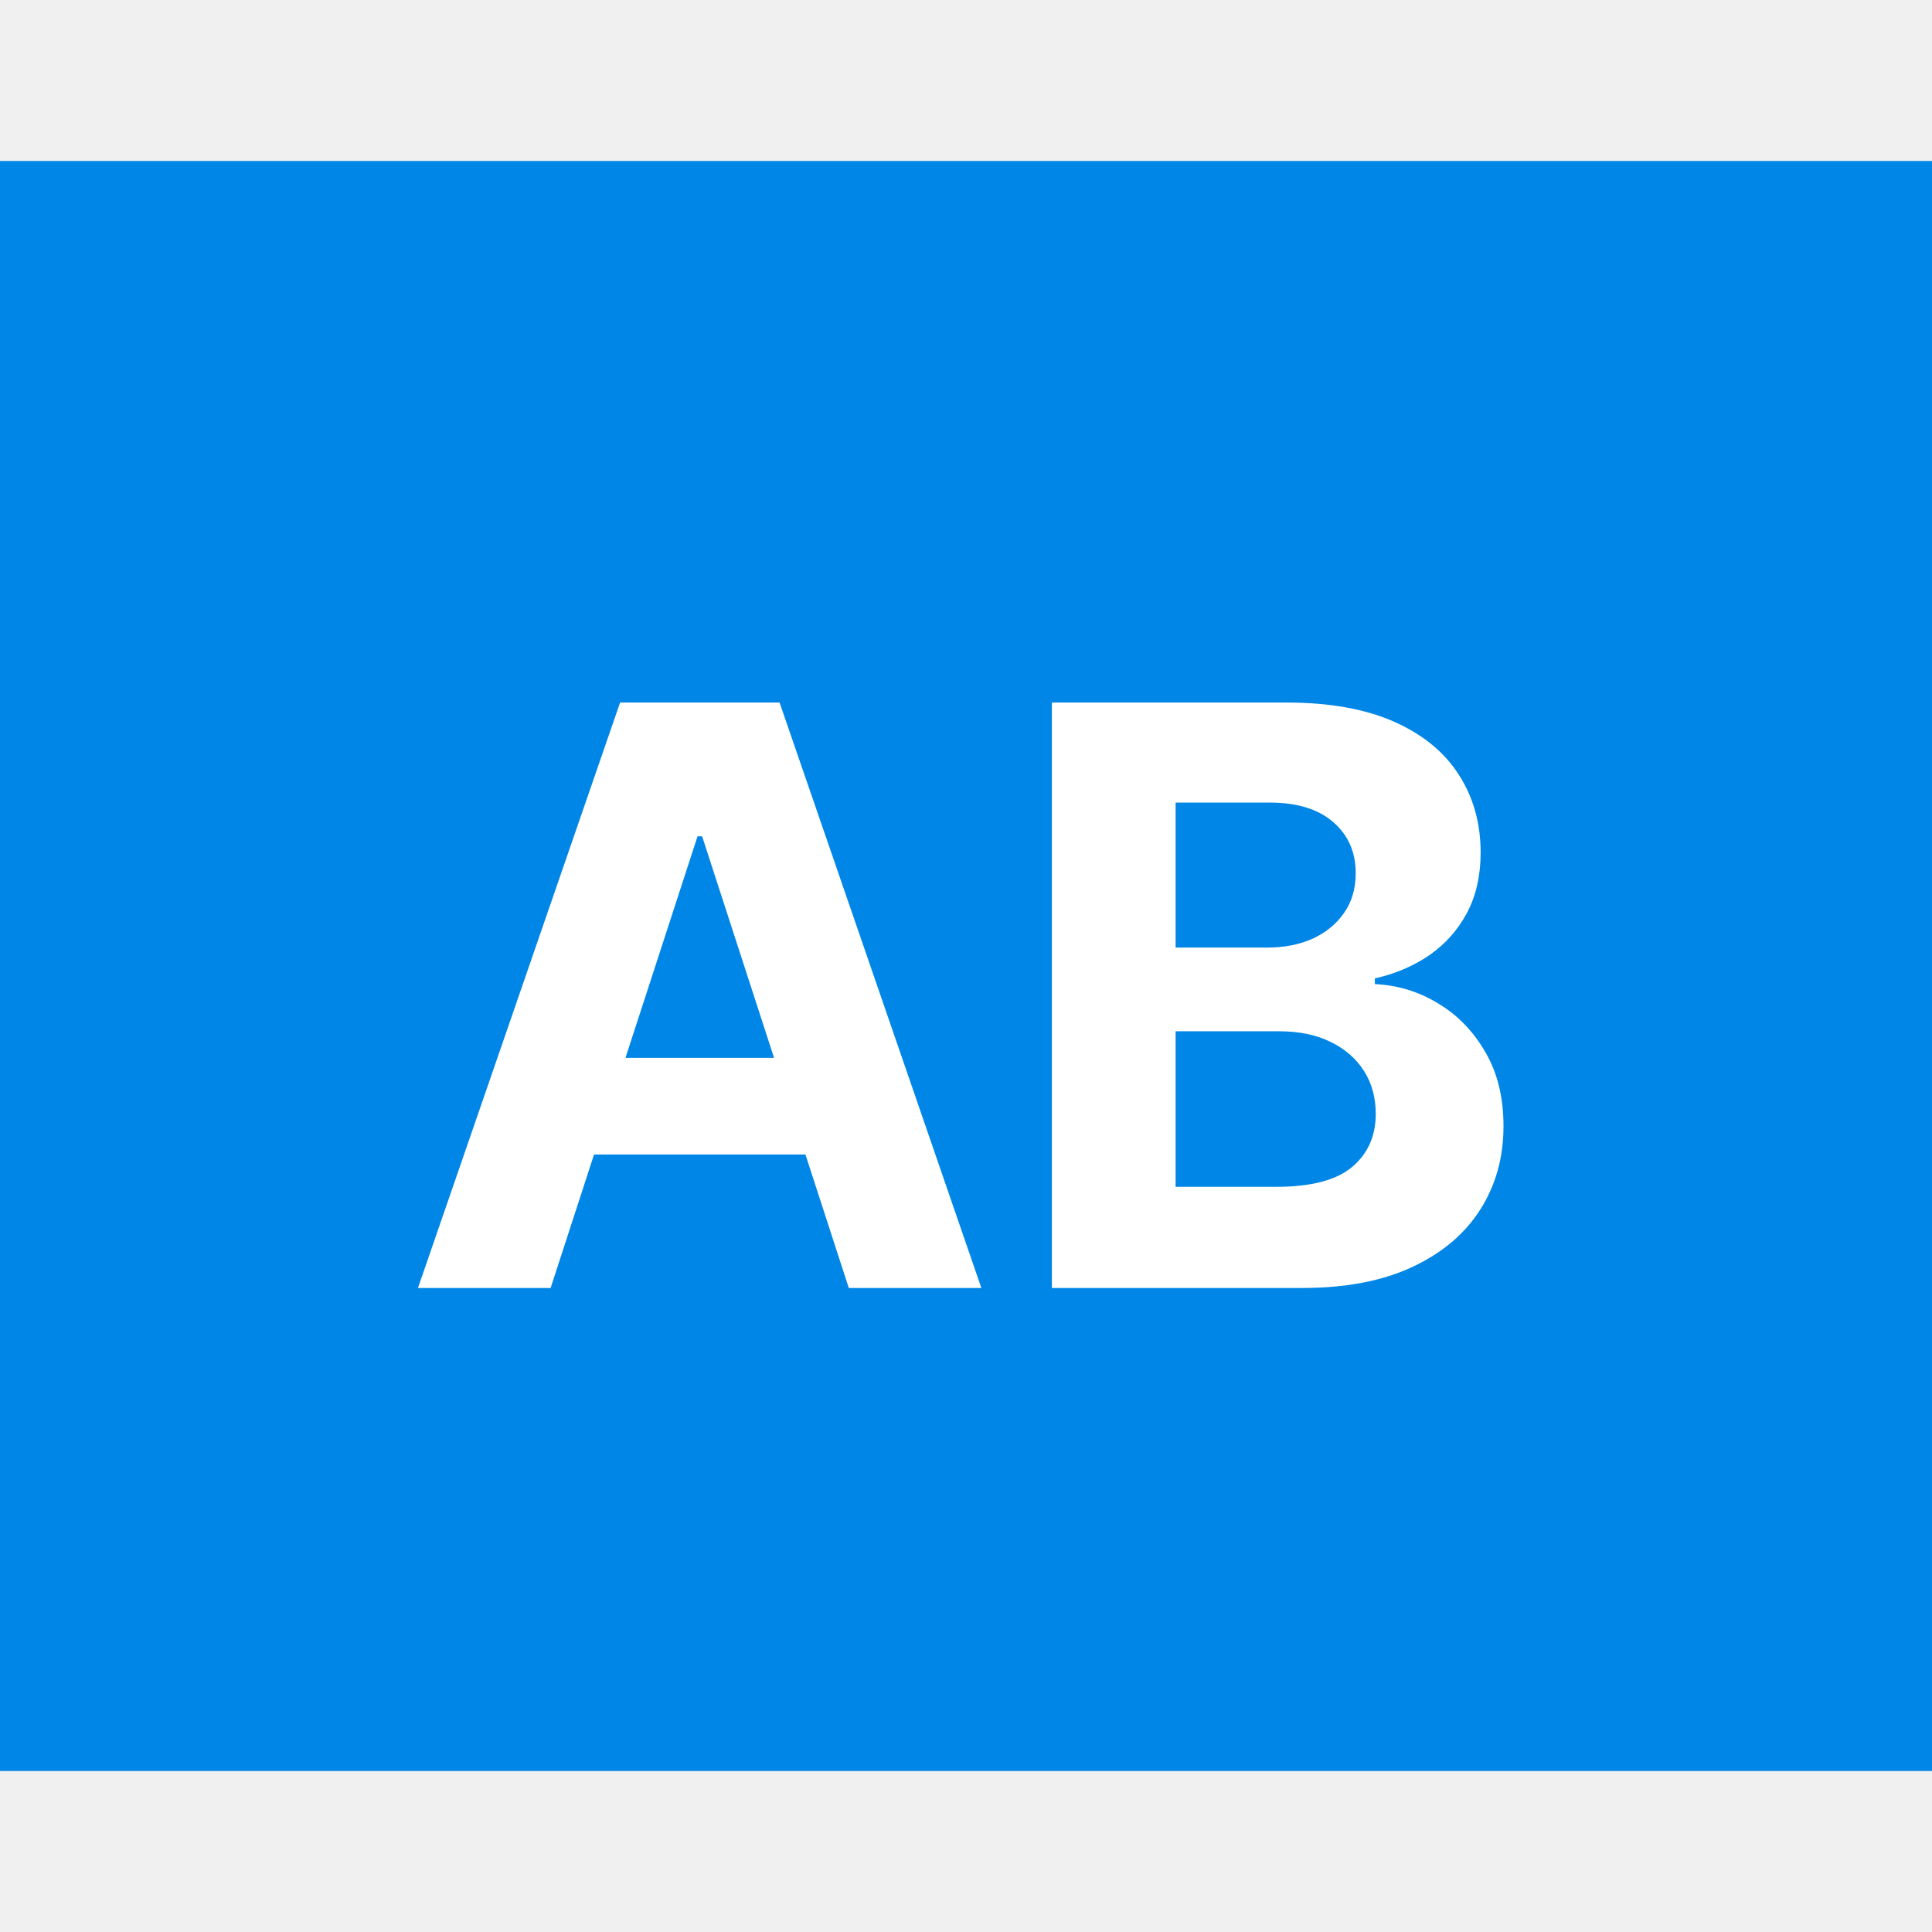
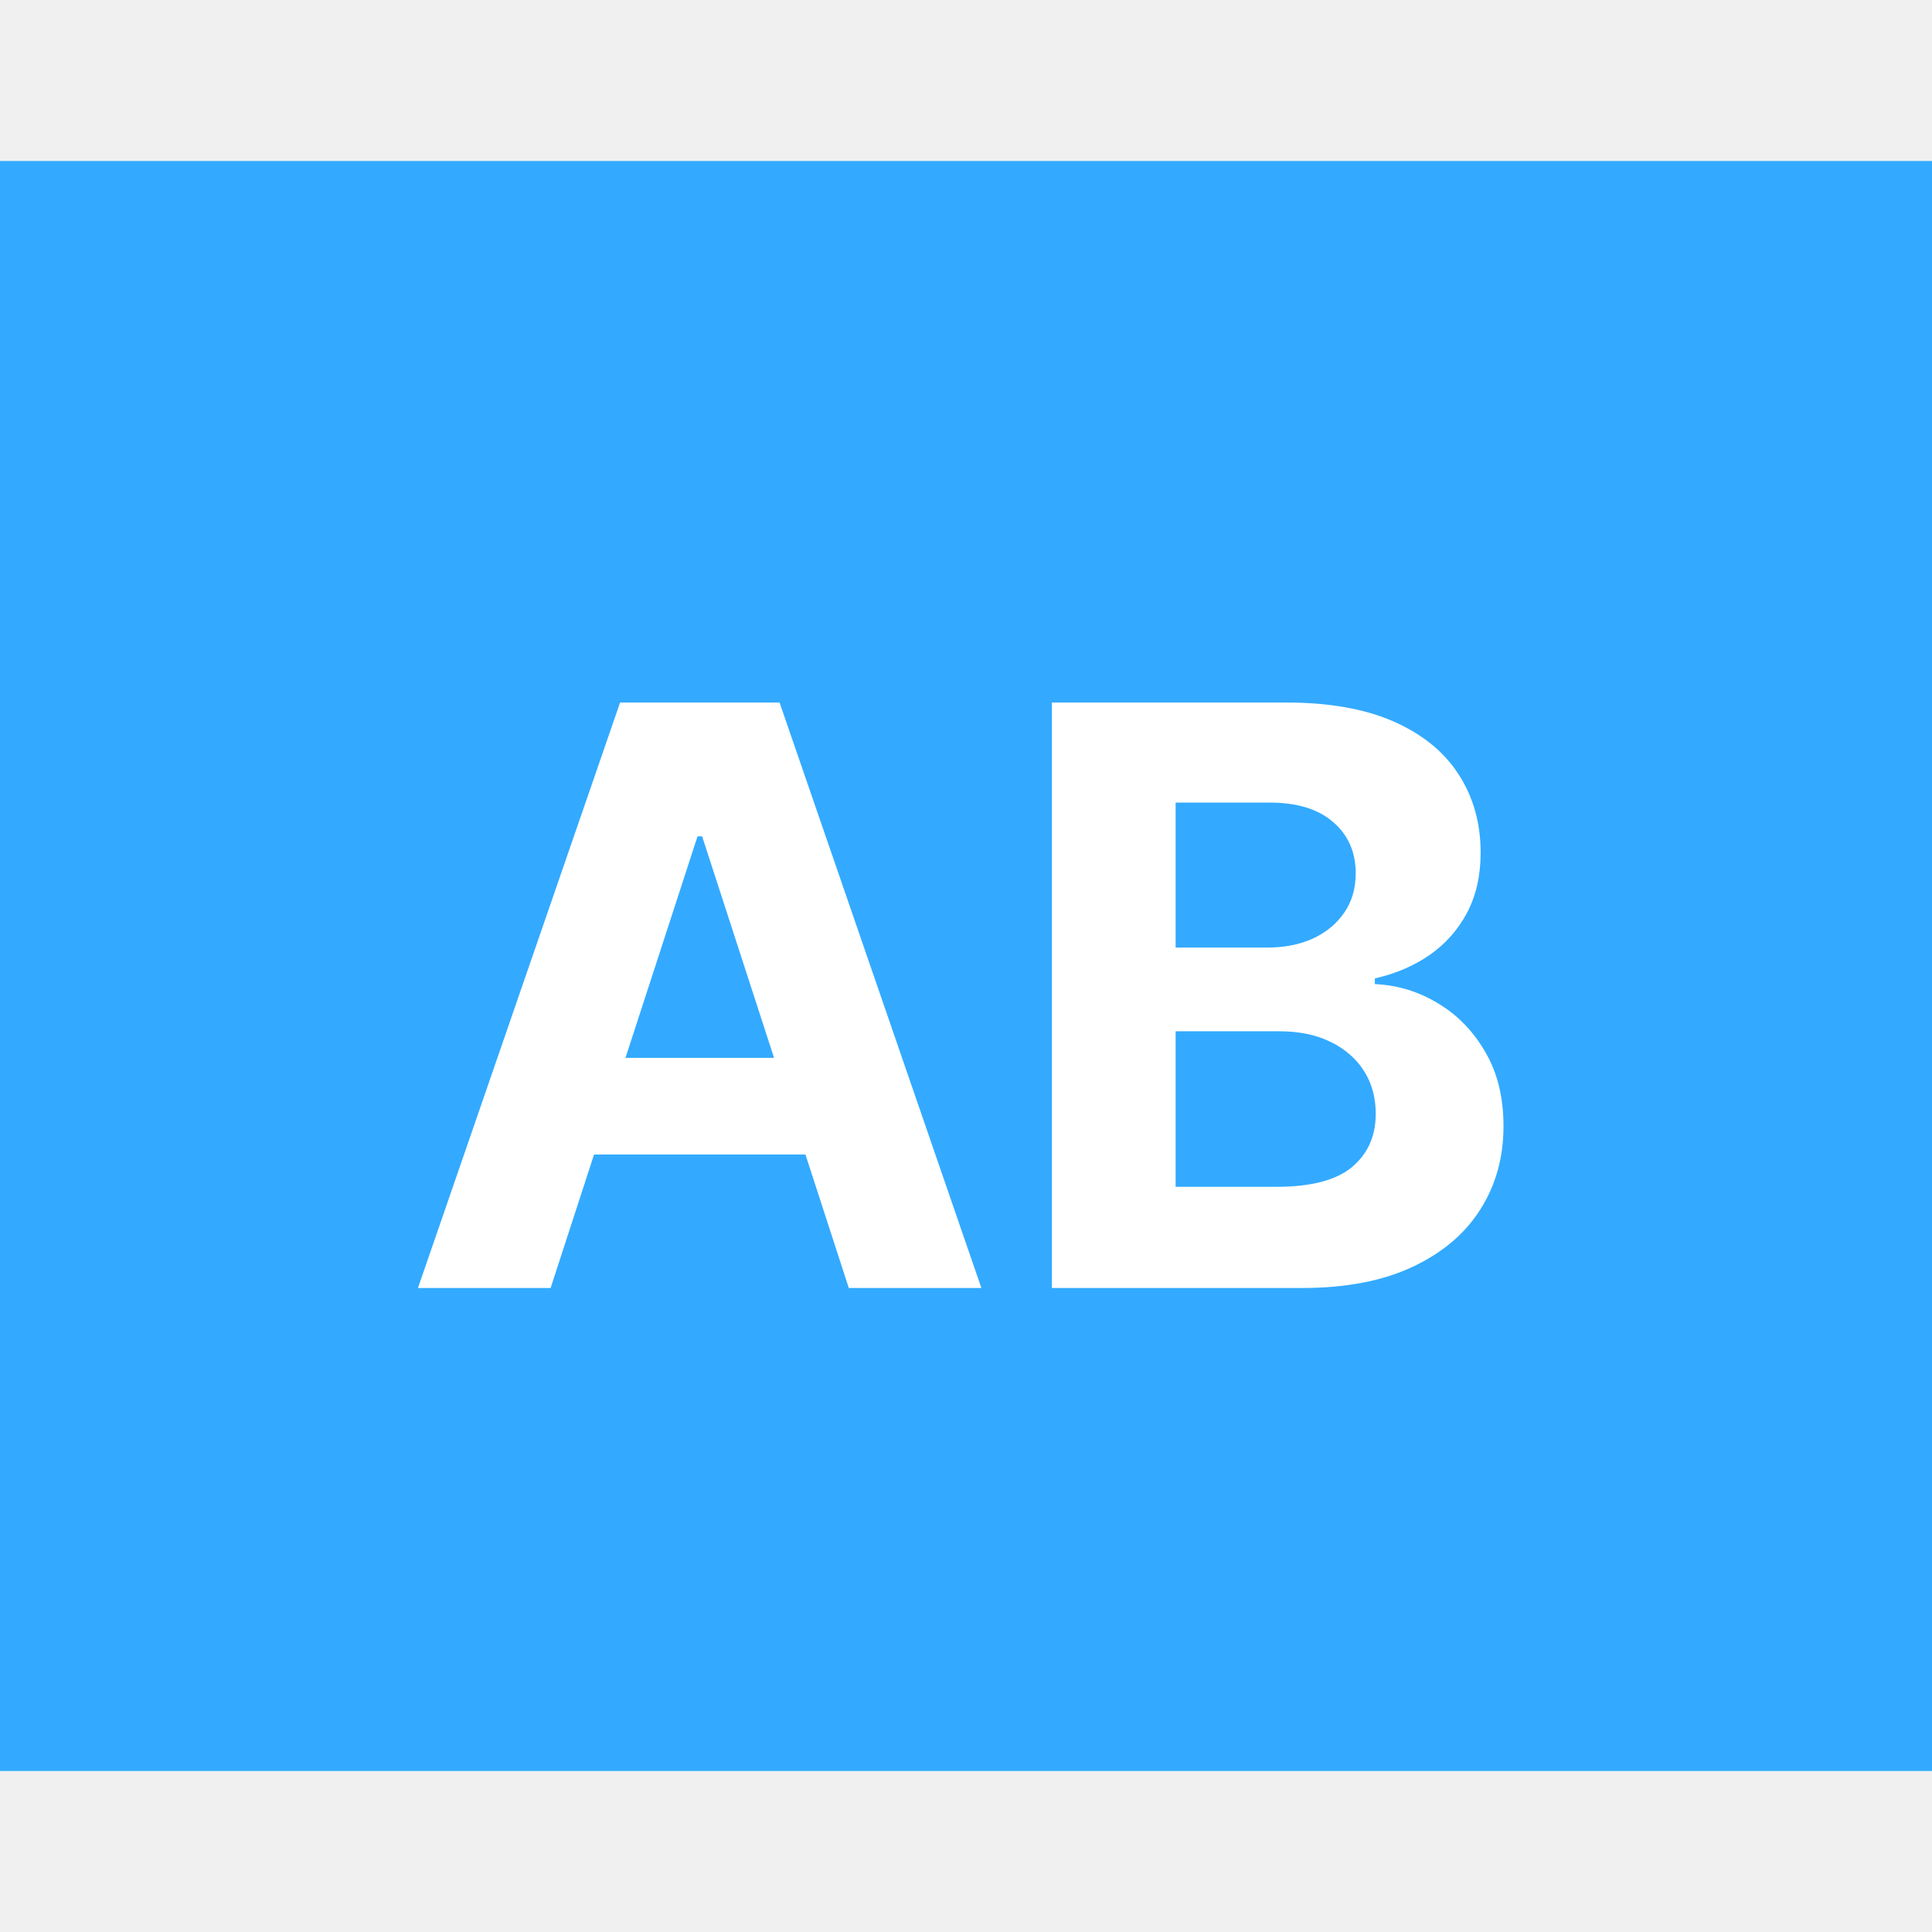
<svg xmlns="http://www.w3.org/2000/svg" width="24" height="24" viewBox="0 0 24 24" fill="none">
-   <rect width="24" height="20" transform="translate(0 2)" fill="#0086E6" />
+   <rect width="24" height="20" transform="translate(0 2)" fill="#33AAFF" />
  <path d="M6.84 16H5.192L7.703 8.727H9.684L12.191 16H10.544L8.722 10.389H8.665L6.84 16ZM6.737 13.141H10.629V14.342H6.737V13.141ZM13.067 16V8.727H15.979C16.514 8.727 16.96 8.807 17.317 8.965C17.675 9.124 17.944 9.344 18.123 9.626C18.303 9.905 18.393 10.227 18.393 10.592C18.393 10.876 18.337 11.126 18.223 11.341C18.109 11.554 17.953 11.729 17.754 11.867C17.558 12.001 17.333 12.097 17.079 12.154V12.225C17.356 12.237 17.616 12.315 17.857 12.46C18.101 12.604 18.299 12.806 18.45 13.067C18.602 13.325 18.677 13.633 18.677 13.99C18.677 14.376 18.582 14.72 18.39 15.023C18.2 15.324 17.92 15.562 17.548 15.737C17.177 15.912 16.718 16 16.174 16H13.067ZM14.604 14.743H15.858C16.286 14.743 16.599 14.661 16.795 14.498C16.992 14.332 17.09 14.112 17.09 13.837C17.09 13.636 17.042 13.459 16.945 13.305C16.847 13.151 16.709 13.03 16.529 12.943C16.352 12.855 16.14 12.811 15.893 12.811H14.604V14.743ZM14.604 11.771H15.744C15.955 11.771 16.142 11.734 16.305 11.661C16.471 11.585 16.601 11.478 16.696 11.341C16.793 11.204 16.841 11.039 16.841 10.847C16.841 10.585 16.748 10.373 16.561 10.212C16.376 10.051 16.113 9.97 15.773 9.97H14.604V11.771Z" fill="white" />
</svg>
